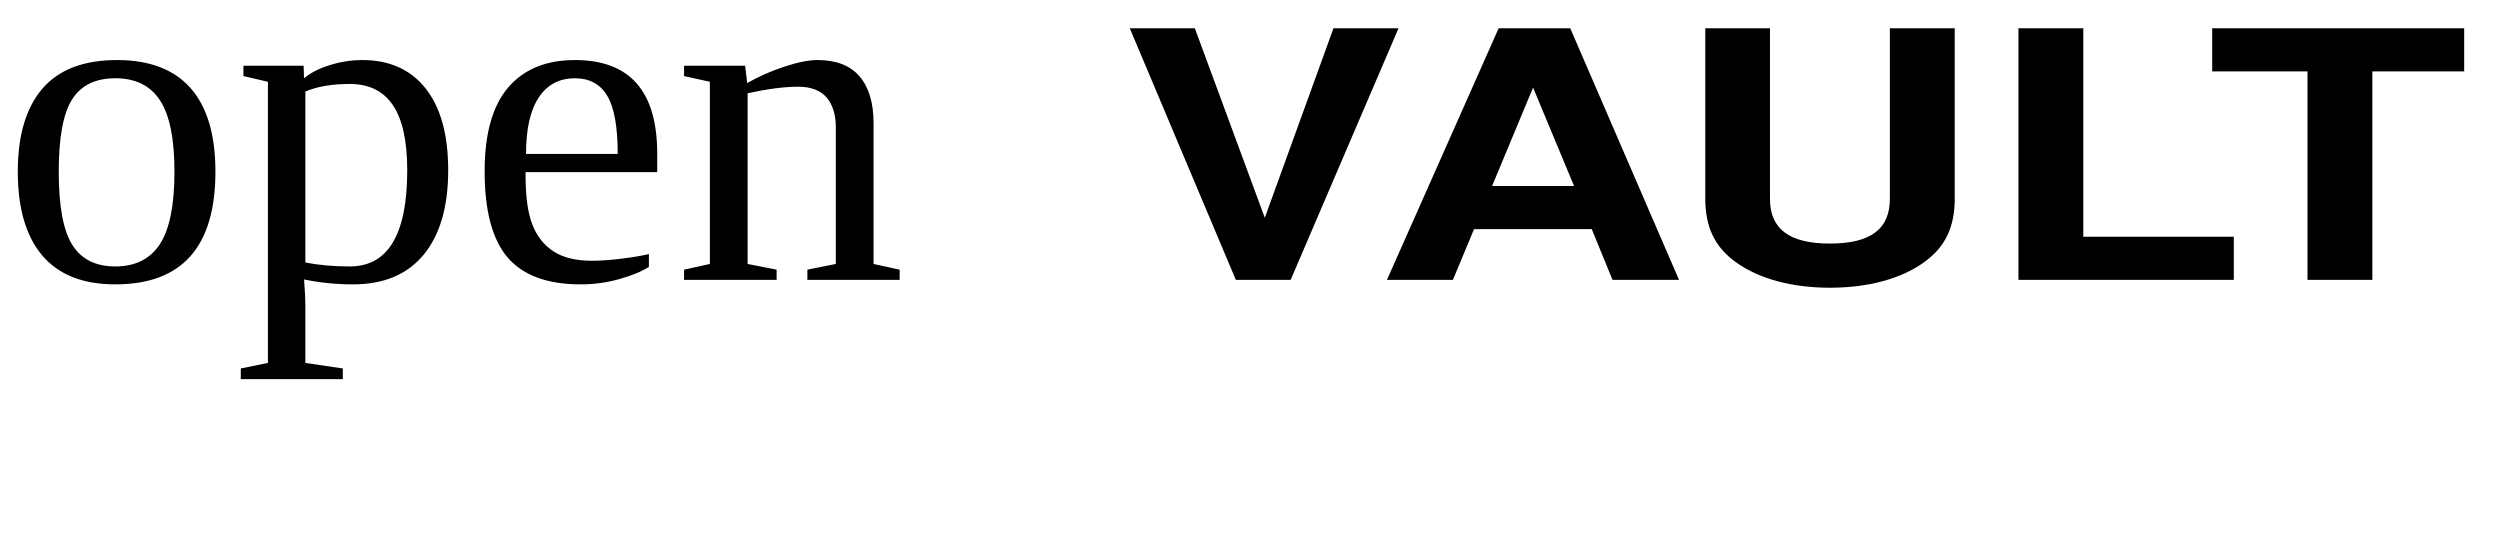
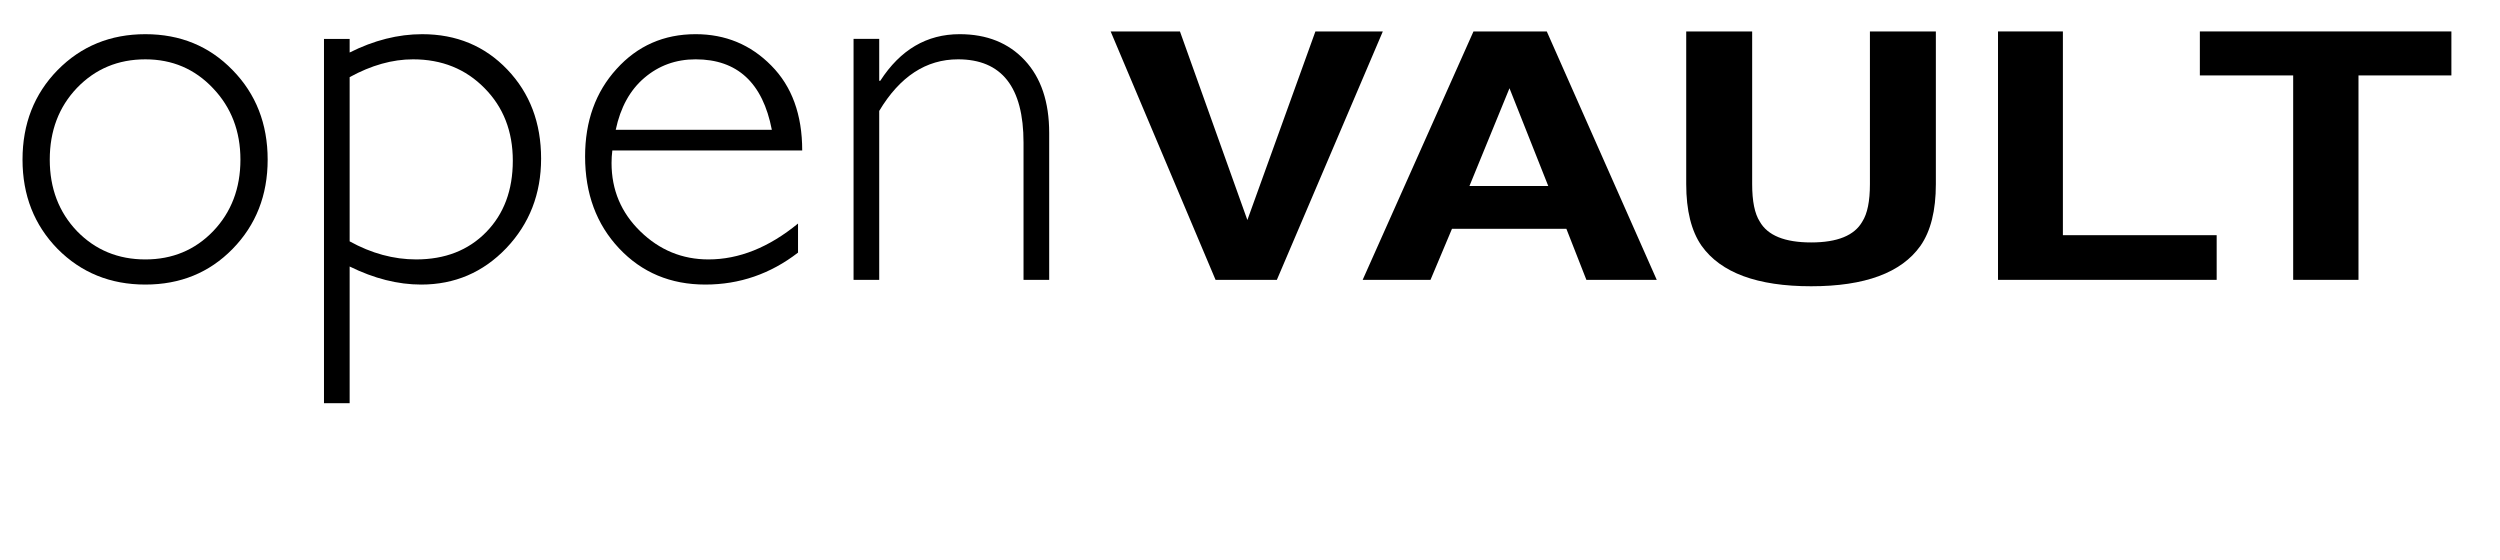
<svg xmlns="http://www.w3.org/2000/svg" viewBox="0 0 268 60" id="ov-logo">
  <rect x="0" y="0" width="1000" height="1000" opacity="0" />
-   <text transform="translate(0,30)" font-size="50" font-weight="200">
-       
-       open
-     </text>
-   <text transform="translate(120,30) scale(1.25,1)" font-size="37" font-weight="800" font-family="Helvetica" textLength="120">
-       
-       VAULT
-     </text>
+   <g transform="translate(0,30)">
+     <path d="m 15.582,-26.335 q 5.615,0 9.349,3.846 3.762,3.846 3.762,9.602 0,5.728 -3.762,9.574 -3.734,3.818 -9.349,3.818 -5.615,0 -9.406,-3.818 -3.762,-3.846 -3.762,-9.574 0,-5.756 3.762,-9.602 3.79,-3.846 9.406,-3.846 z m 0,24.146 q 4.352,0 7.272,-3.032 2.92,-3.06 2.92,-7.665 0,-4.576 -2.948,-7.665 -2.92,-3.088 -7.244,-3.088 -4.38,0 -7.328,3.06 -2.92,3.06 -2.92,7.693 0,4.604 2.92,7.665 2.948,3.032 7.328,3.032 z" />
+     <path d="m 37.482,-25.83 0,1.46 q 3.903,-1.965 7.777,-1.965 5.503,0 9.125,3.79 3.622,3.79 3.622,9.546 0,5.671 -3.734,9.602 -3.734,3.903 -9.125,3.903 -3.734,0 -7.665,-1.937 l 0,14.656 -2.751,0 0,-39.054 2.751,0 z m 0,4.099 0,17.604 q 3.51,1.937 7.131,1.937 4.633,0 7.496,-2.92 2.864,-2.92 2.864,-7.665 0,-4.717 -3.032,-7.777 -3.032,-3.088 -7.665,-3.088 -3.313,0 -6.794,1.909 z" />
+     <path d="m 85.997,-13.87 -20.355,0 q -0.084,0.674 -0.084,1.348 0,4.324 3.088,7.328 3.088,3.004 7.3,3.004 4.913,0 9.602,-3.846 l 0,3.116 q -4.436,3.425 -9.939,3.425 -5.587,0 -9.237,-3.875 -3.65,-3.875 -3.65,-9.855 0,-5.671 3.369,-9.377 3.369,-3.734 8.479,-3.734 4.801,0 8.114,3.369 3.313,3.341 3.313,9.097 z m -19.99,-2.218 16.733,0 q -1.46,-7.552 -8.17,-7.552 -3.173,0 -5.503,1.993 -2.302,1.965 -3.06,5.559 z" />
+     <path d="m 94.252,-25.83 0,4.492 0.112,0 q 3.229,-4.998 8.507,-4.998 4.38,0 6.991,2.808 2.611,2.808 2.611,7.777 l 0,15.751 -2.751,0 0,-14.712 q 0,-8.928 -7.019,-8.928 -5.138,0 -8.451,5.531 l 0,18.109 -2.751,0 0,-25.83 2.751,0 z" />
+   </g>
+   <g transform="scale(1.118034,0.8944272)">
+     <path d="m 126.125,3.768 6.464,0 -10.16,29.773 -5.878,0 -10.059,-29.773 6.645,0 6.464,22.603 6.524,-22.603 z" />
+     <path d="m 140.896,22.29 7.554,0 -3.717,-11.715 -3.838,11.715 z m 0.384,-18.522 7.029,0 10.544,29.773 -6.746,0 -1.919,-6.12 -10.968,0 -2.06,6.12 -6.504,0 10.625,-29.773 z m 3.474,0 0,0 z" />
+     <path d="m 161.68,3.768 6.322,0 0,18.3 q 0,3.07 0.727,4.484 1.131,2.505 4.929,2.505 3.777,0 4.908,-2.505 0.727,-1.414 0.727,-4.484 l 0,-18.3 6.322,0 0,18.3 q 0,4.747 -1.475,7.393 -2.747,4.848 -10.483,4.848 -7.736,0 -10.503,-4.848 -1.475,-2.646 -1.475,-7.393 l 0,-18.3 z m 11.978,0 0,0 z" />
+     <path d="m 191.574,3.768 6.221,0 0,24.42 14.745,0 0,5.353 -20.966,0 0,-29.773 z" />
+     <path d="m 235.046,3.768 0,5.272 -8.908,0 0,24.501 -6.262,0 0,-24.501 -8.948,0 0,-5.272 24.117,0 z" />
+   </g>
</svg>
